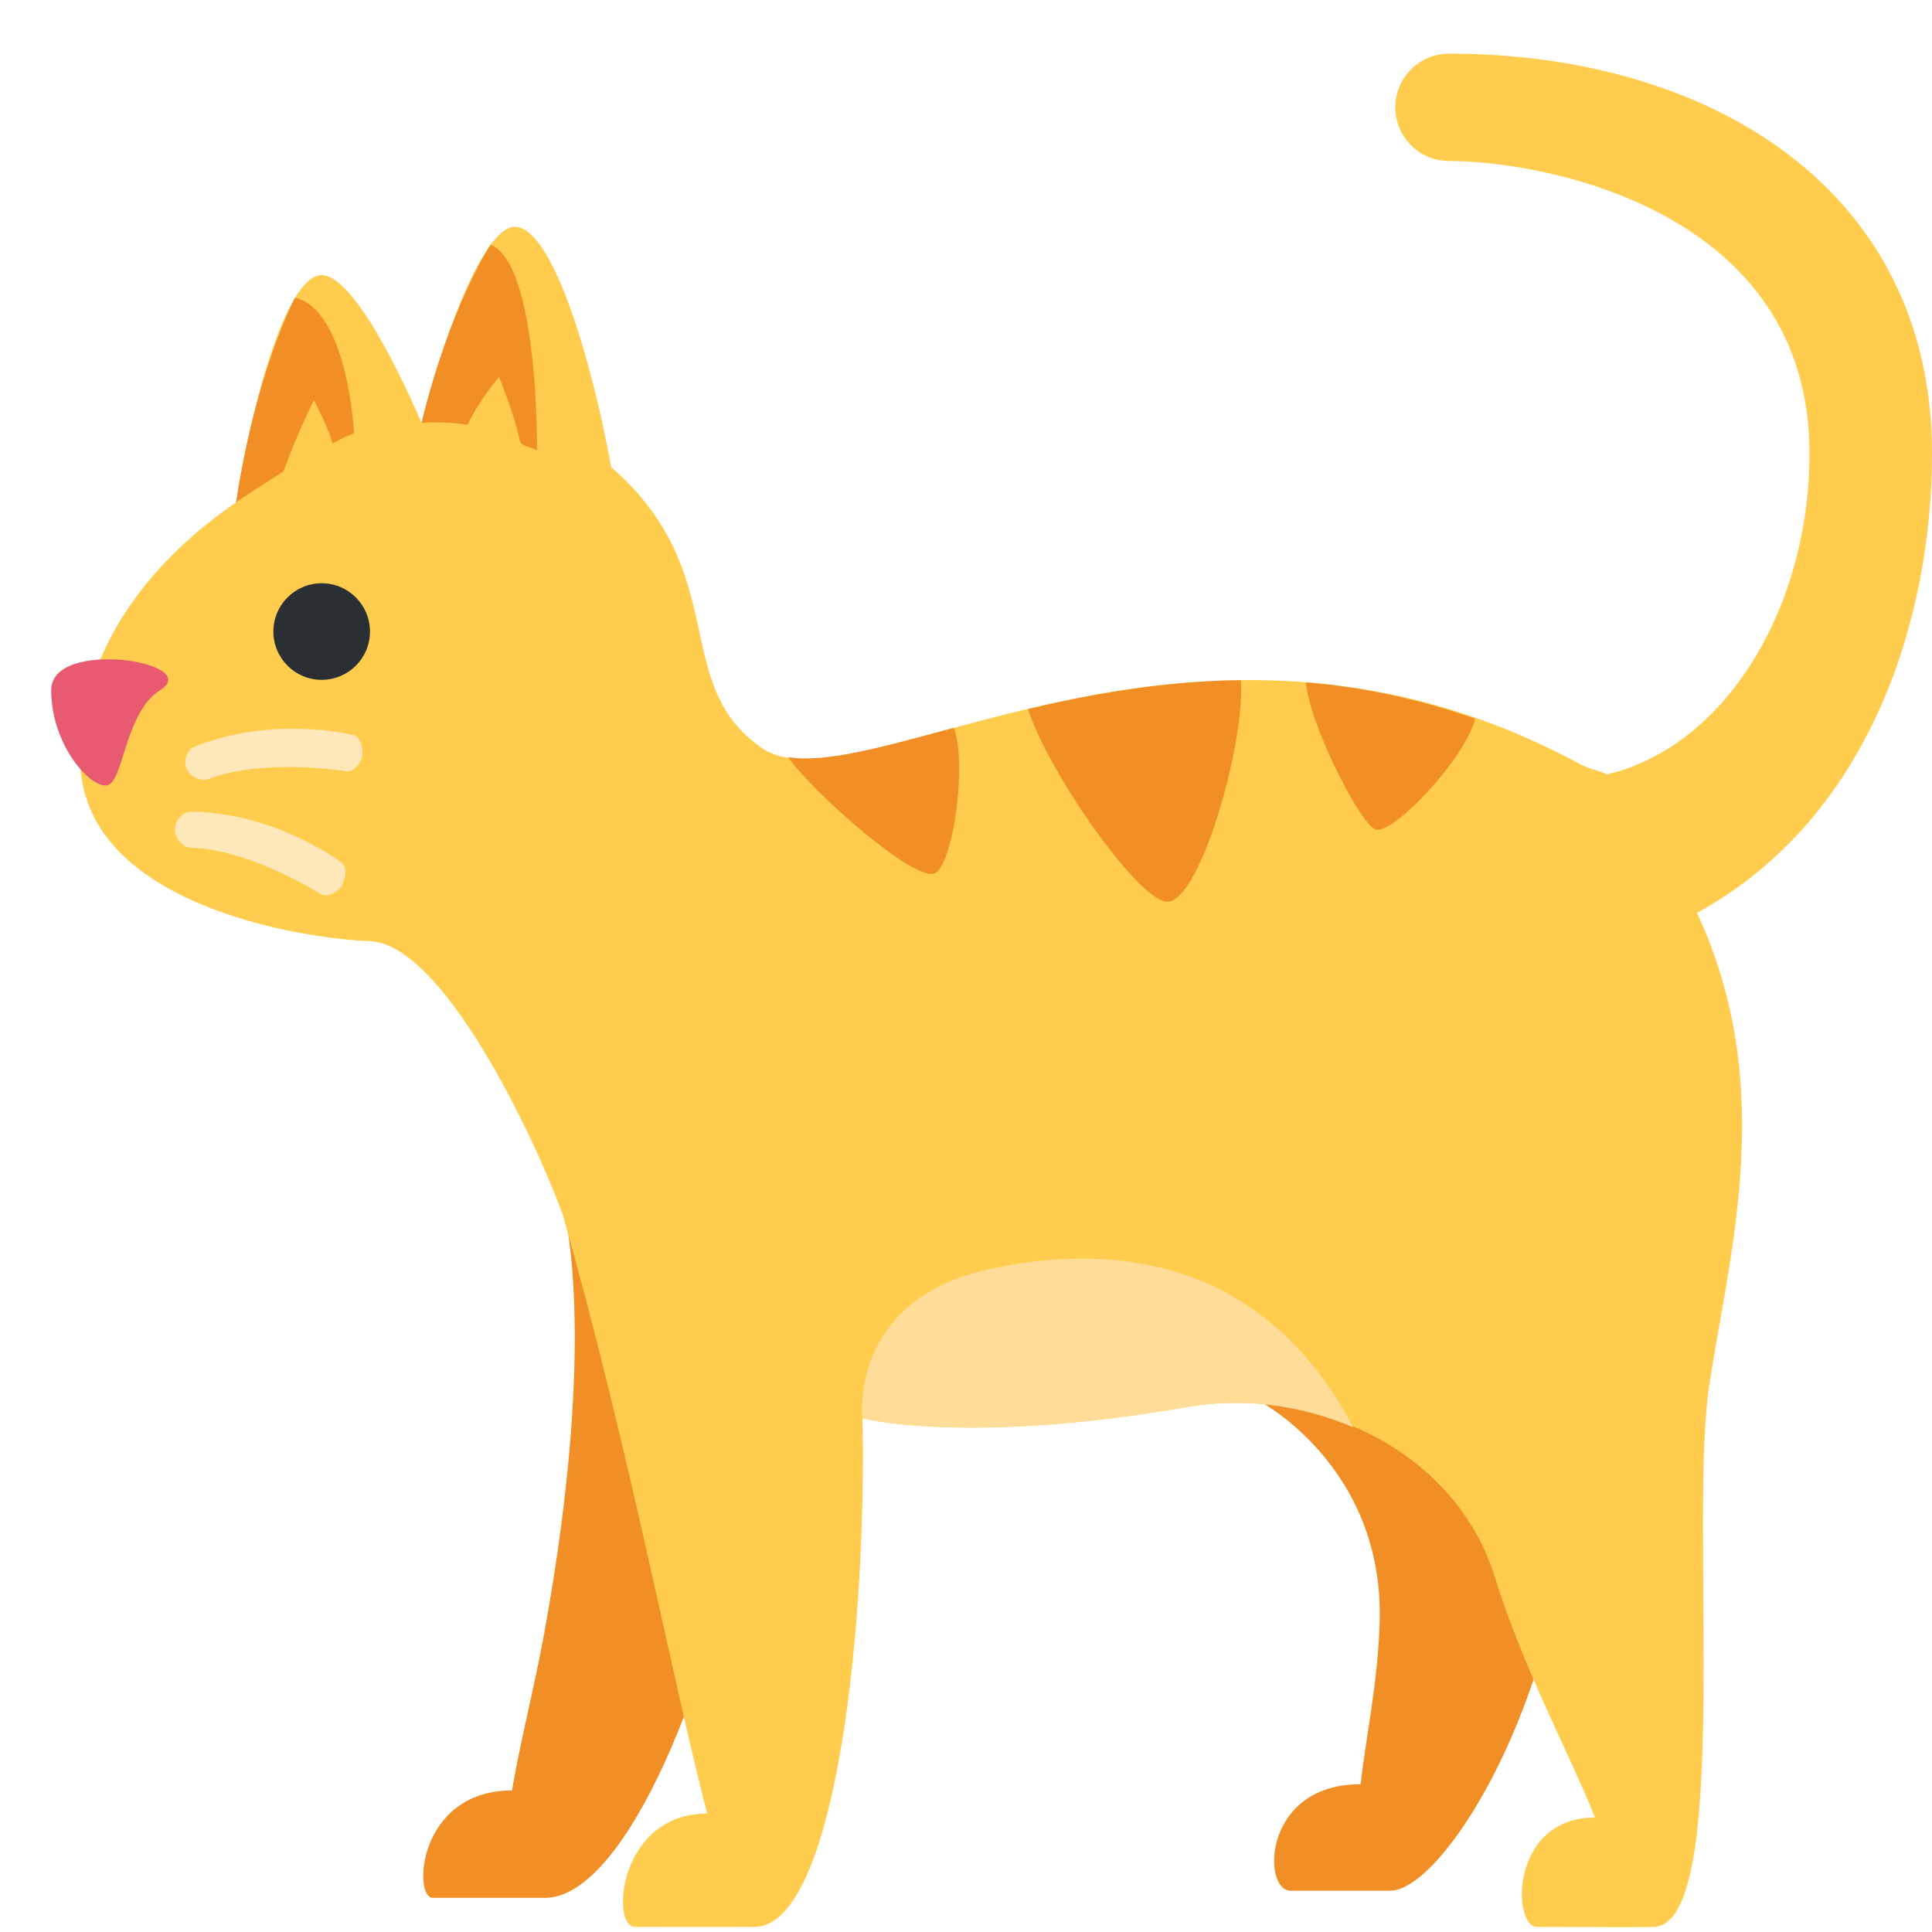
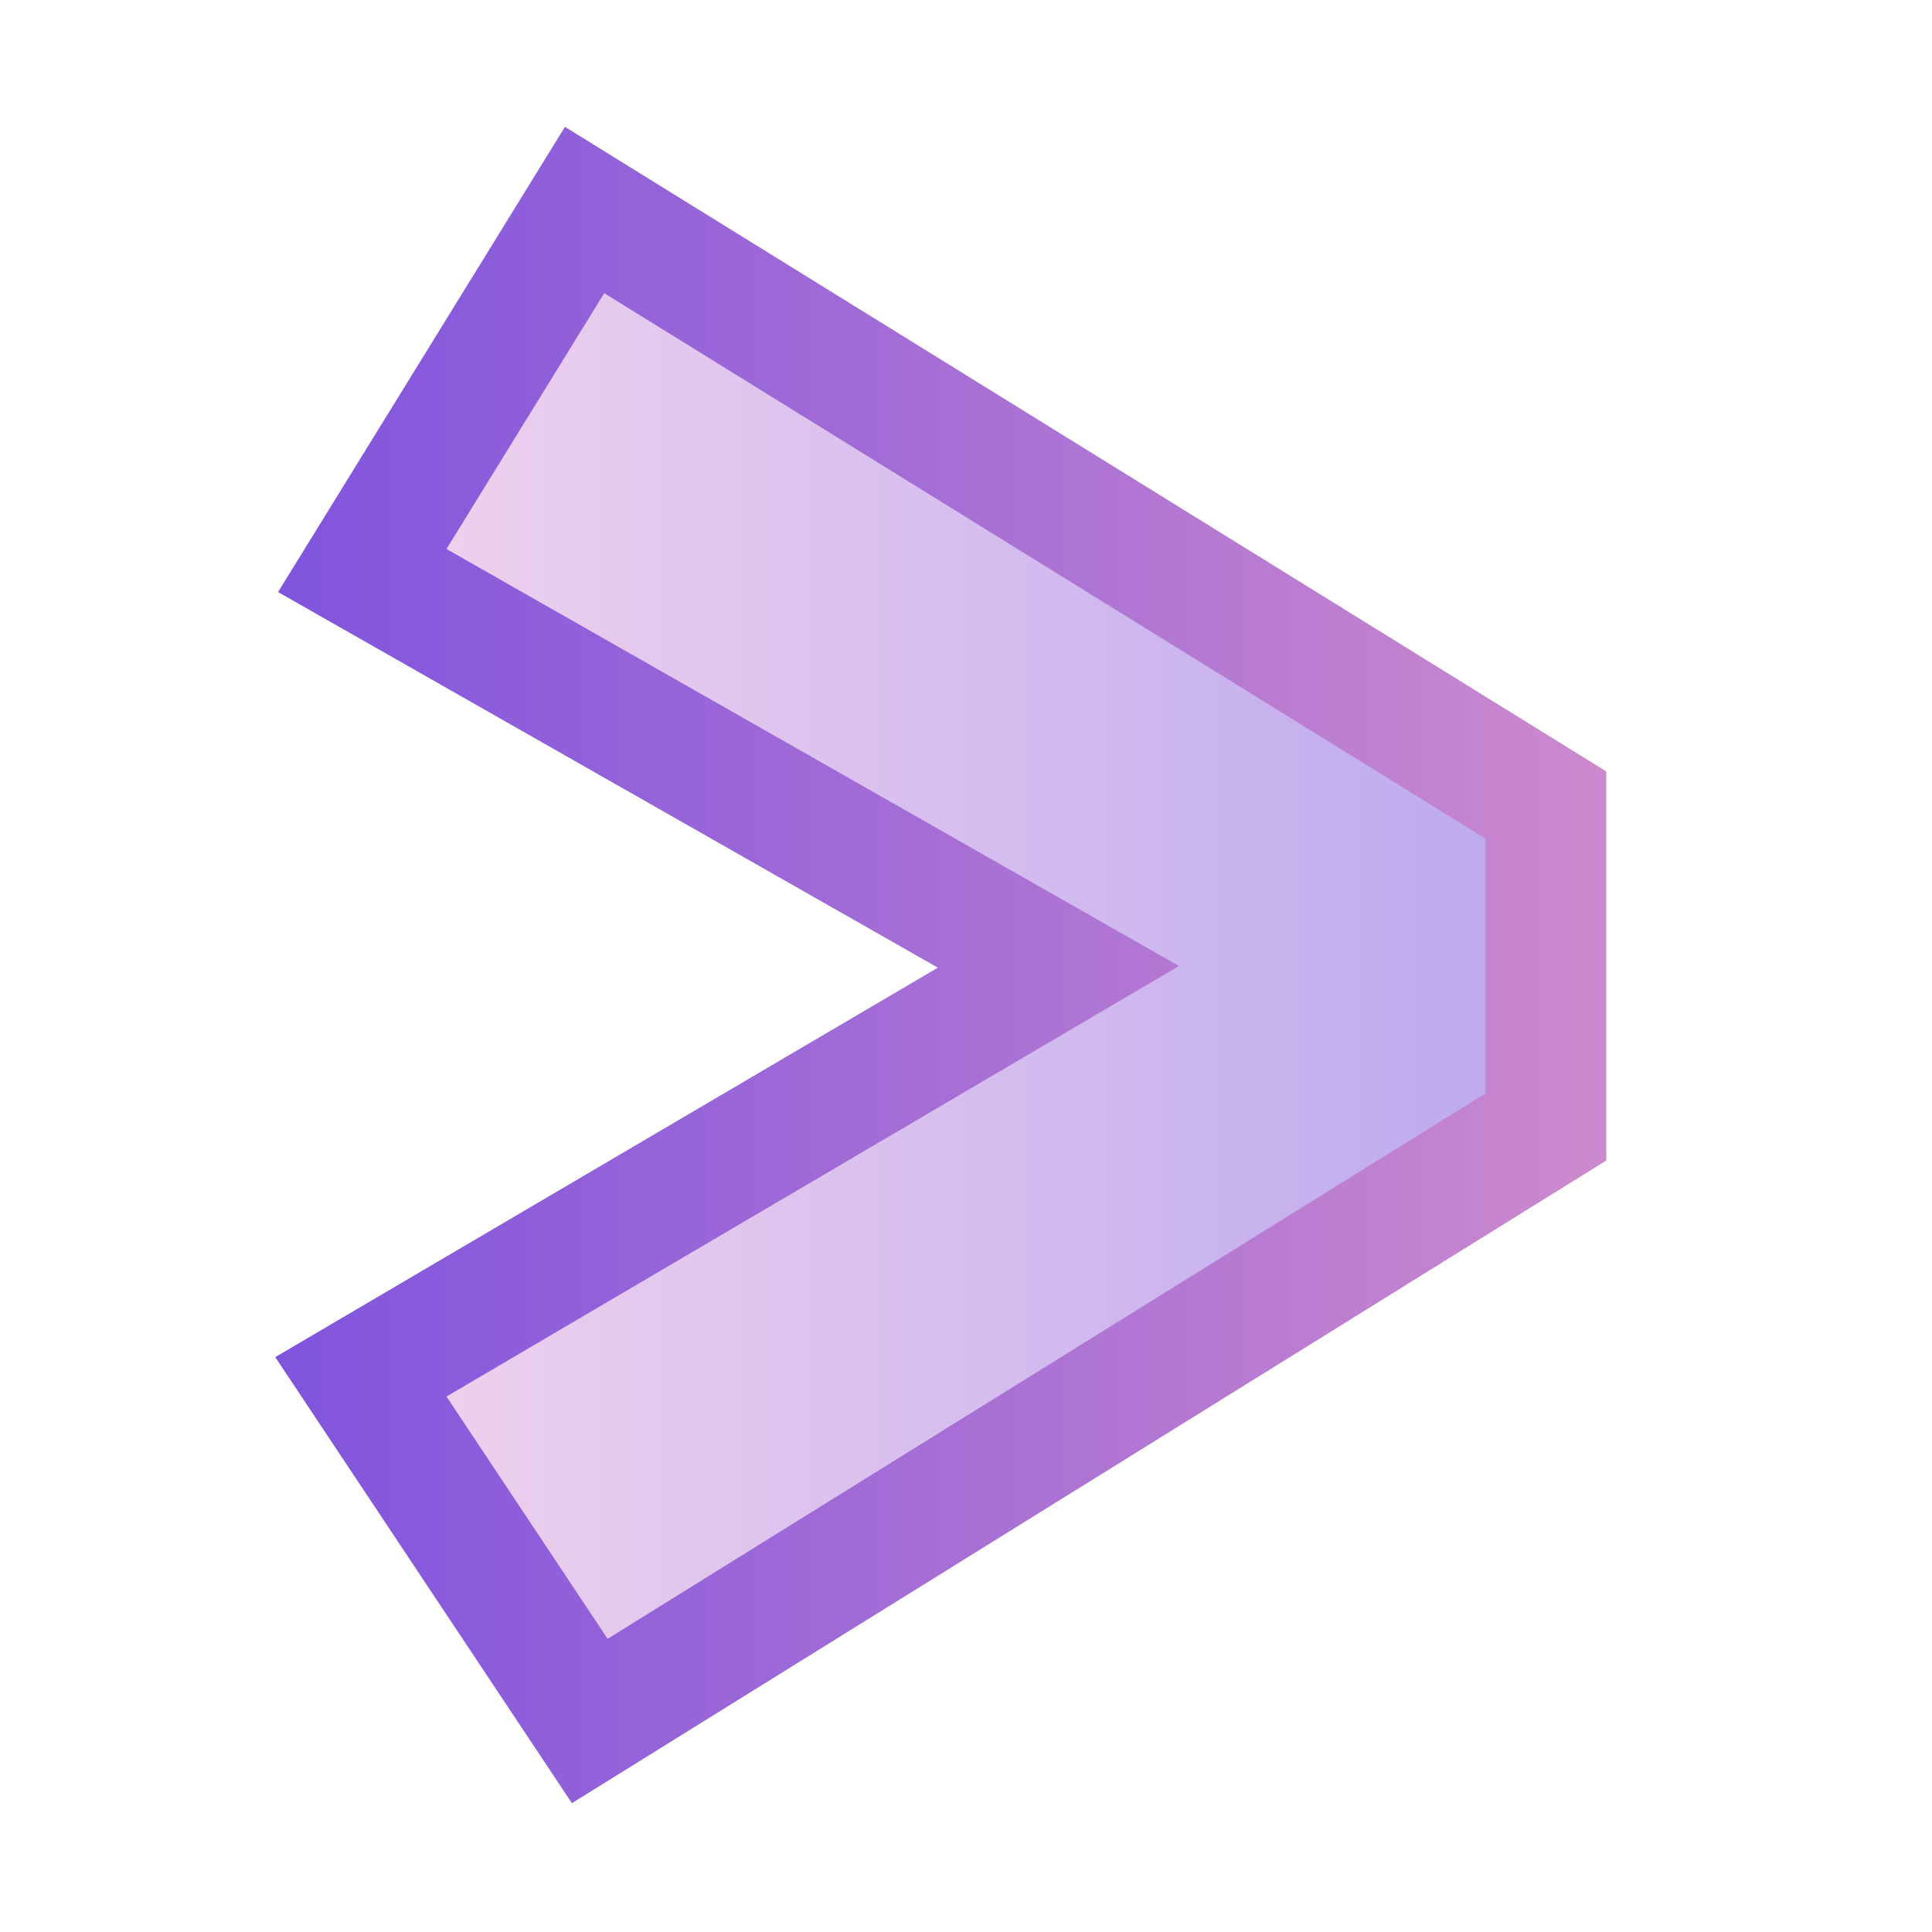
- <svg xmlns="http://www.w3.org/2000/svg" viewBox="0 0 36 36">
-   <path fill="#F18F26" d="M10.478 22.439s.702 2.281-.337 7.993c-.186 1.025-.46 2.072-.599 2.93-1.757 0-1.851 2.002-1.478 2.002h2.094c1.337 0 2.971-3.334 3.854-7.961s-3.534-4.964-3.534-4.964zm13.042 3.702s2.272 1.22 2.188 4.081c-.033 1.131-.249 2.091-.355 3.024-1.832 0-1.839 1.985-1.305 1.985h1.856c.923 0 3.001-3.158 3.379-7.281.379-4.122-5.763-1.809-5.763-1.809z" />
-   <path fill="#FFCC4E" d="M36 8.447C36 3.525 31.859 1 27 1c-.553 0-1 .448-1 1s.447 1 1 1c1.804 0 6.717.934 6.717 5.447 0 2.881-1.567 5.462-3.77 5.982-.164-.073-.345-.104-.509-.192-7.239-3.917-13.457.902-15.226-.29-1.752-1.182-.539-3.255-2.824-5.243-.33-1.841-1.073-4.477-1.794-4.477-.549 0-1.265 1.825-1.74 3.656-.591-1.381-1.363-2.756-1.86-2.756-.64 0-1.278 2.273-1.594 4.235-1.68 1.147-2.906 2.809-2.906 4.765 0 2.7 4.05 3.357 5.4 3.411 1.35.054 3.023 3.562 3.585 5.072 1.242 4.367 2.051 8.699 2.698 11.183-1.649 0-1.804 2.111-1.348 2.111.713 0 1.953-.003 2.225 0 1.381.014 2.026-4.706 2.026-8.849 0-.212-.011-.627-.011-.627s1.93.505 6.038-.208c2.444-.424 5.03.849 5.746 3.163.527 1.704 1.399 3.305 1.868 4.484-1.589 0-1.545 2.037-1.084 2.037.787 0 1.801.014 2.183 0 1.468-.055.643-7.574 1.03-10.097s1.267-5.578-.229-8.797C34.857 15.236 36 11.505 36 8.447z" />
-   <circle fill="#292F33" cx="5.994" cy="11.768" r=".9" />
-   <path fill="#E75A70" d="M2.984 12.86c-.677.423-.677 1.777-1.015 1.777S.954 13.841.954 12.86c-.001-.981 2.862-.52 2.03 0z" />
-   <path fill="#FEE7B8" d="M6.578 14.343c-.041.026-.09.036-.142.026-.018-.004-1.548-.241-2.545.146-.129.05-.341-.023-.413-.191s.023-.365.152-.415c1.44-.569 2.857-.234 2.934-.218.139.029.195.19.188.372-.004.114-.104.235-.174.28zm-.472 2.339c-.048.009-.097-.001-.141-.031-.015-.01-1.331-.83-2.402-.853-.138-.003-.305-.154-.305-.341 0-.186.165-.335.304-.333 1.552.024 2.724.891 2.789.937.117.082.104.255.027.424-.049.107-.189.182-.272.197z" />
-   <path fill="#F18F26" d="M7.854 7.881s.372-.039.859.033c.217-.46.585-.887.585-.887s.281.668.386 1.179c.025.12.218.117.322.189 0 0 .038-3.463-.863-3.836.001-.002-.755 1.124-1.289 3.322zM4.399 9.36s.384-.267.883-.574c.217-.624.568-1.333.568-1.333s.307.602.345.81c.21-.114.21-.106.403-.19 0 0-.114-2.286-1.099-2.527 0 0-.732 1.372-1.1 3.814z" />
-   <path fill="#FD9" d="M18.45 23.644c-2.649.57-2.38 2.782-2.38 2.782s1.93.505 6.038-.208c1.067-.185 2.153-.03 3.107.377-1.607-3.047-4.315-3.479-6.765-2.951z" />
-   <path fill="#F18F26" d="M14.686 14.109c.476.676 2.397 2.368 2.745 2.159.338-.203.59-2.055.342-2.706-1.329.359-2.385.658-3.087.547zm7.024 2.689c.623.138 1.507-2.979 1.41-4.123-1.449.017-2.78.256-3.965.537.335 1.08 1.953 3.452 2.555 3.586zm2.627-4.082c.042.723.982 2.603 1.285 2.737.307.137 1.685-1.319 1.866-2.061-1.086-.378-2.142-.597-3.151-.676z" />
+ <svg xmlns="http://www.w3.org/2000/svg" xmlns:xlink="http://www.w3.org/1999/xlink" width="32" height="32" viewBox="0 0 32 32" version="1.1" id="svg1">
+   <defs id="defs1">
+     <linearGradient id="linearGradient3">
+       <stop style="stop-color:#8054dd;stop-opacity:1;" offset="0" id="stop3" />
+       <stop style="stop-color:#cc89cd;stop-opacity:1;" offset="1" id="stop4" />
+     </linearGradient>
+     <linearGradient id="linearGradient1">
+       <stop style="stop-color:#edd0ee;stop-opacity:1;" offset="0" id="stop1" />
+       <stop style="stop-color:#beabee;stop-opacity:1;" offset="1" id="stop2" />
+     </linearGradient>
+     <linearGradient xlink:href="#linearGradient1" id="linearGradient2" x1="7.395" y1="16" x2="24.605" y2="16" gradientUnits="userSpaceOnUse" />
+     <linearGradient xlink:href="#linearGradient3" id="linearGradient4" x1="4.558" y1="15.984" x2="26.605" y2="15.984" gradientUnits="userSpaceOnUse" />
+   </defs>
+   <g id="layer1">
+     <path style="font-weight:bold;font-size:37.333px;font-family:'Fira Code';-inkscape-font-specification:'Fira Code';fill:url(#linearGradient2);fill-opacity:1;stroke:url(#linearGradient4);stroke-opacity:1;paint-order:markers stroke fill;stroke-width:4;stroke-dasharray:none" d="m 10.008,4.856 14.597,9.035 v 4.219 L 10.064,27.144 7.395,23.131 19.528,16 7.395,9.093 Z" id="text1" aria-label="&gt;" />
+   </g>
</svg>
